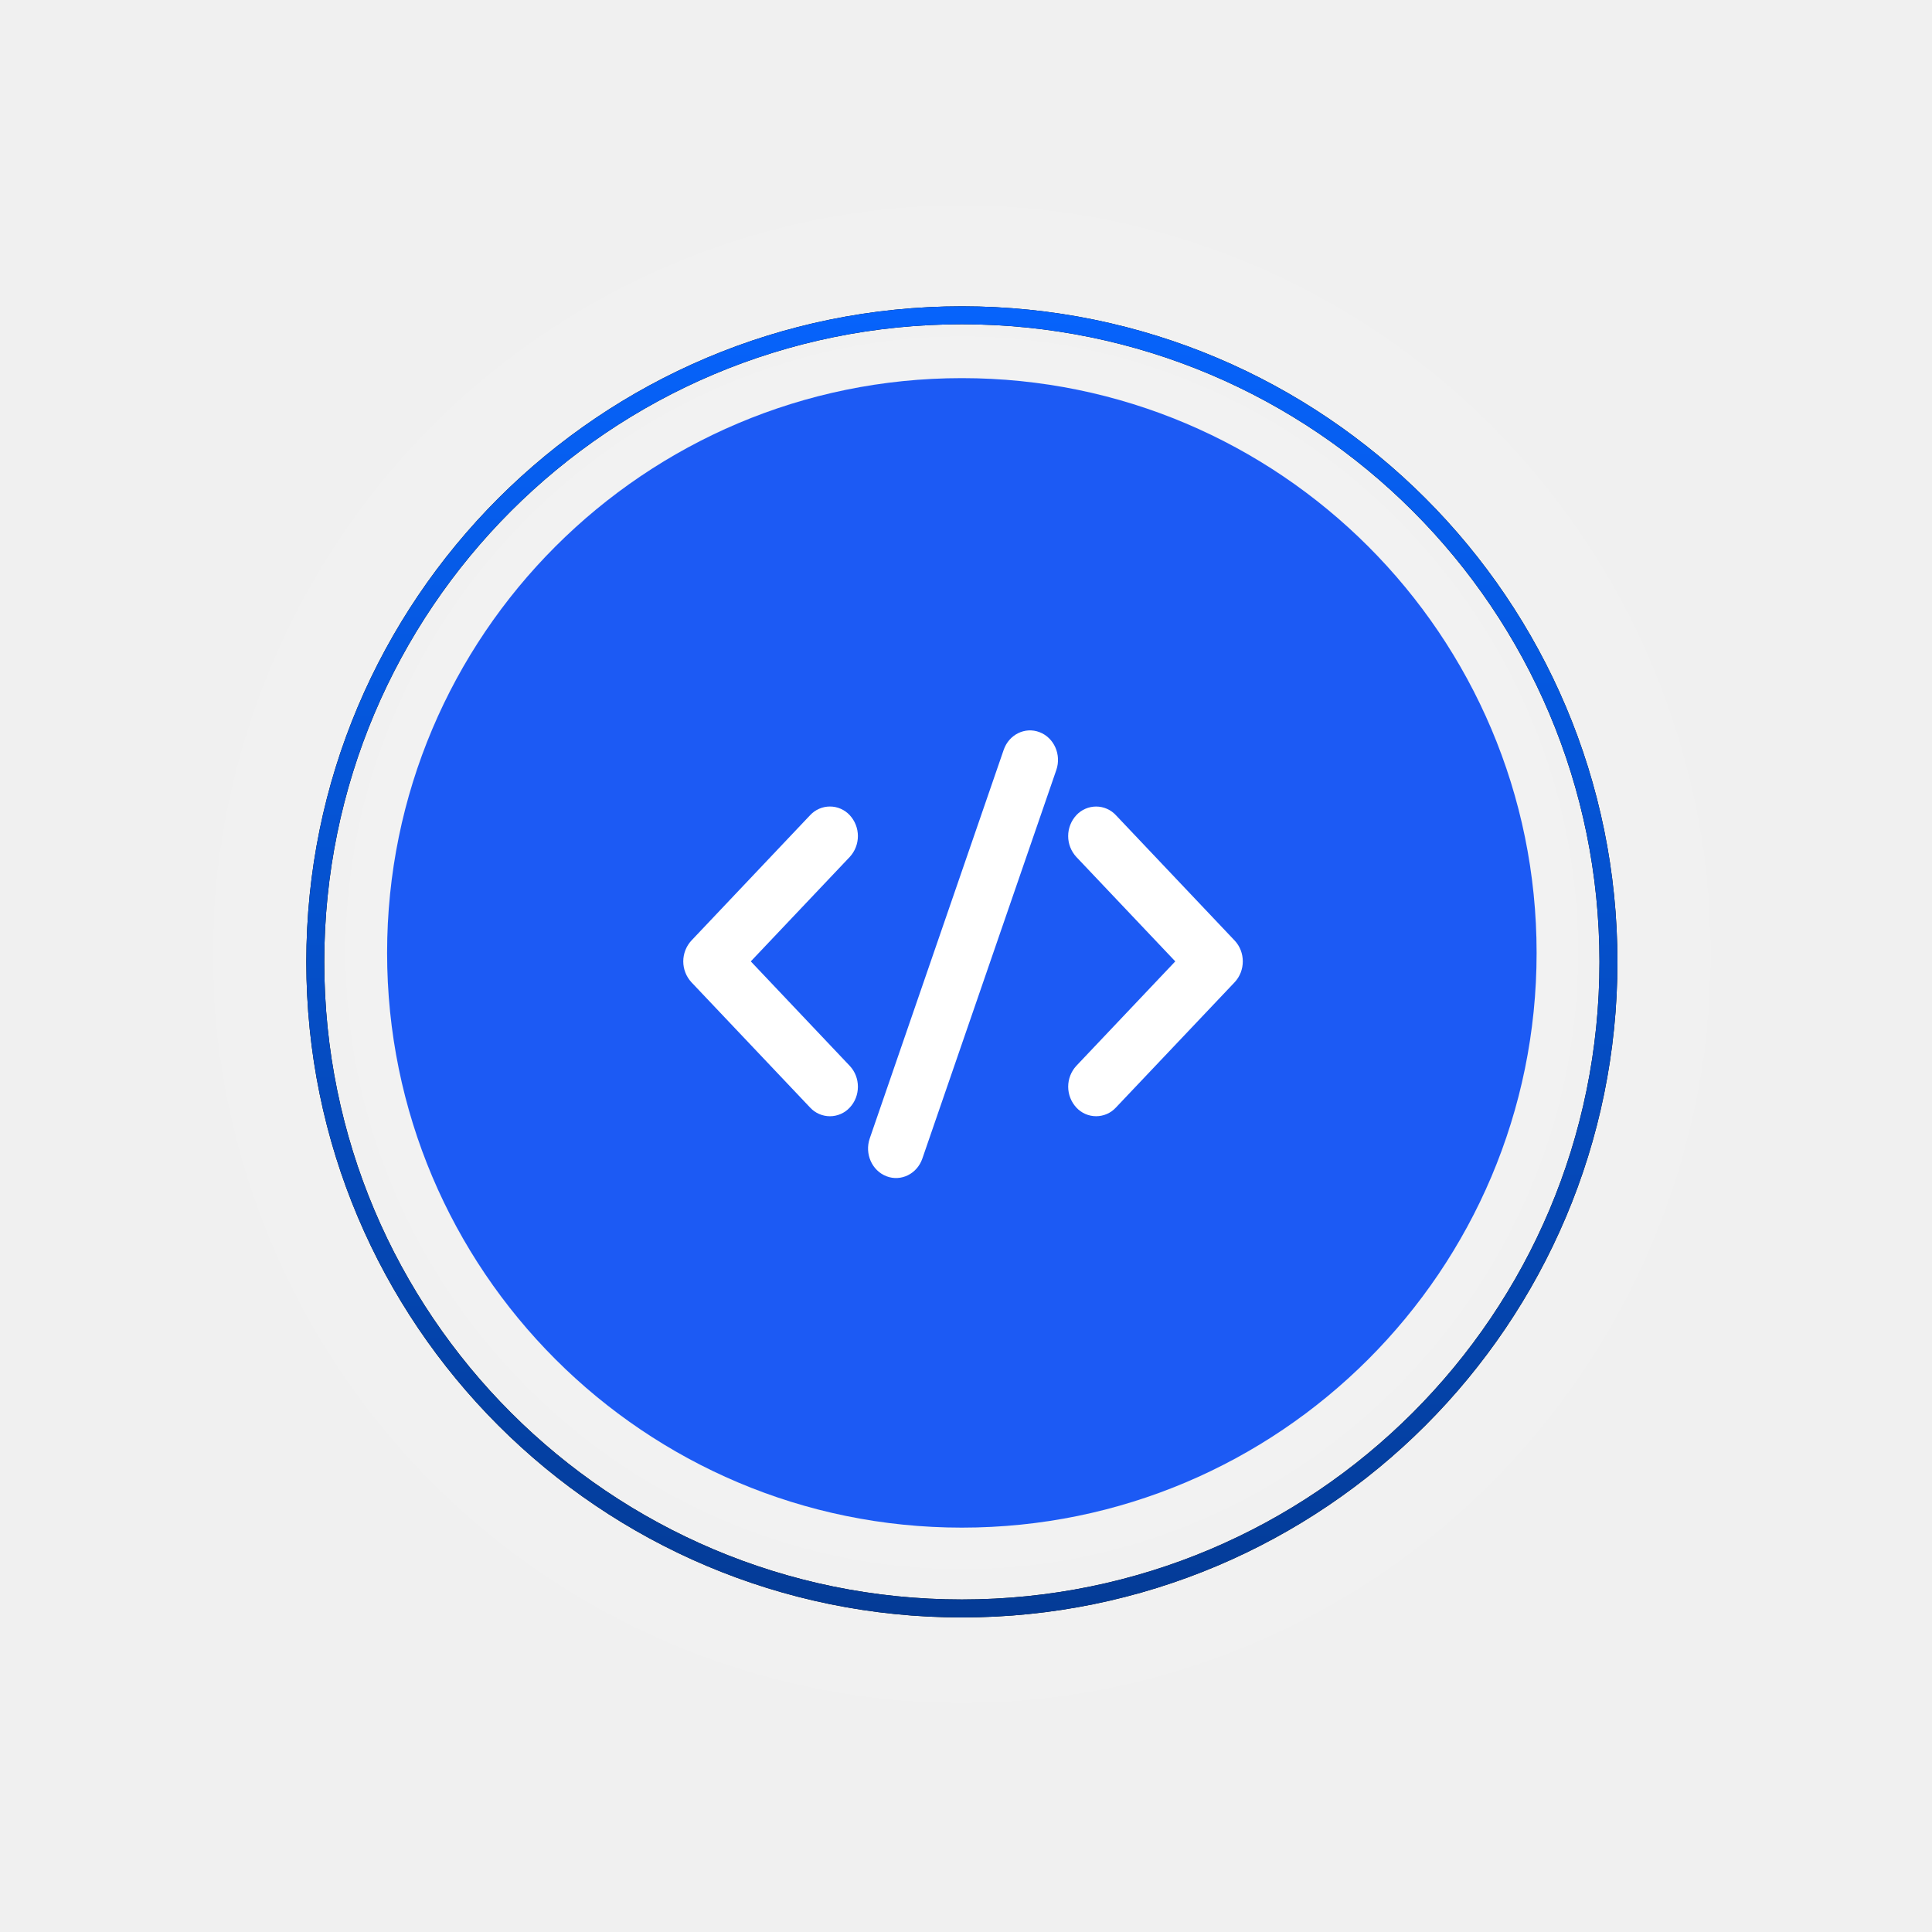
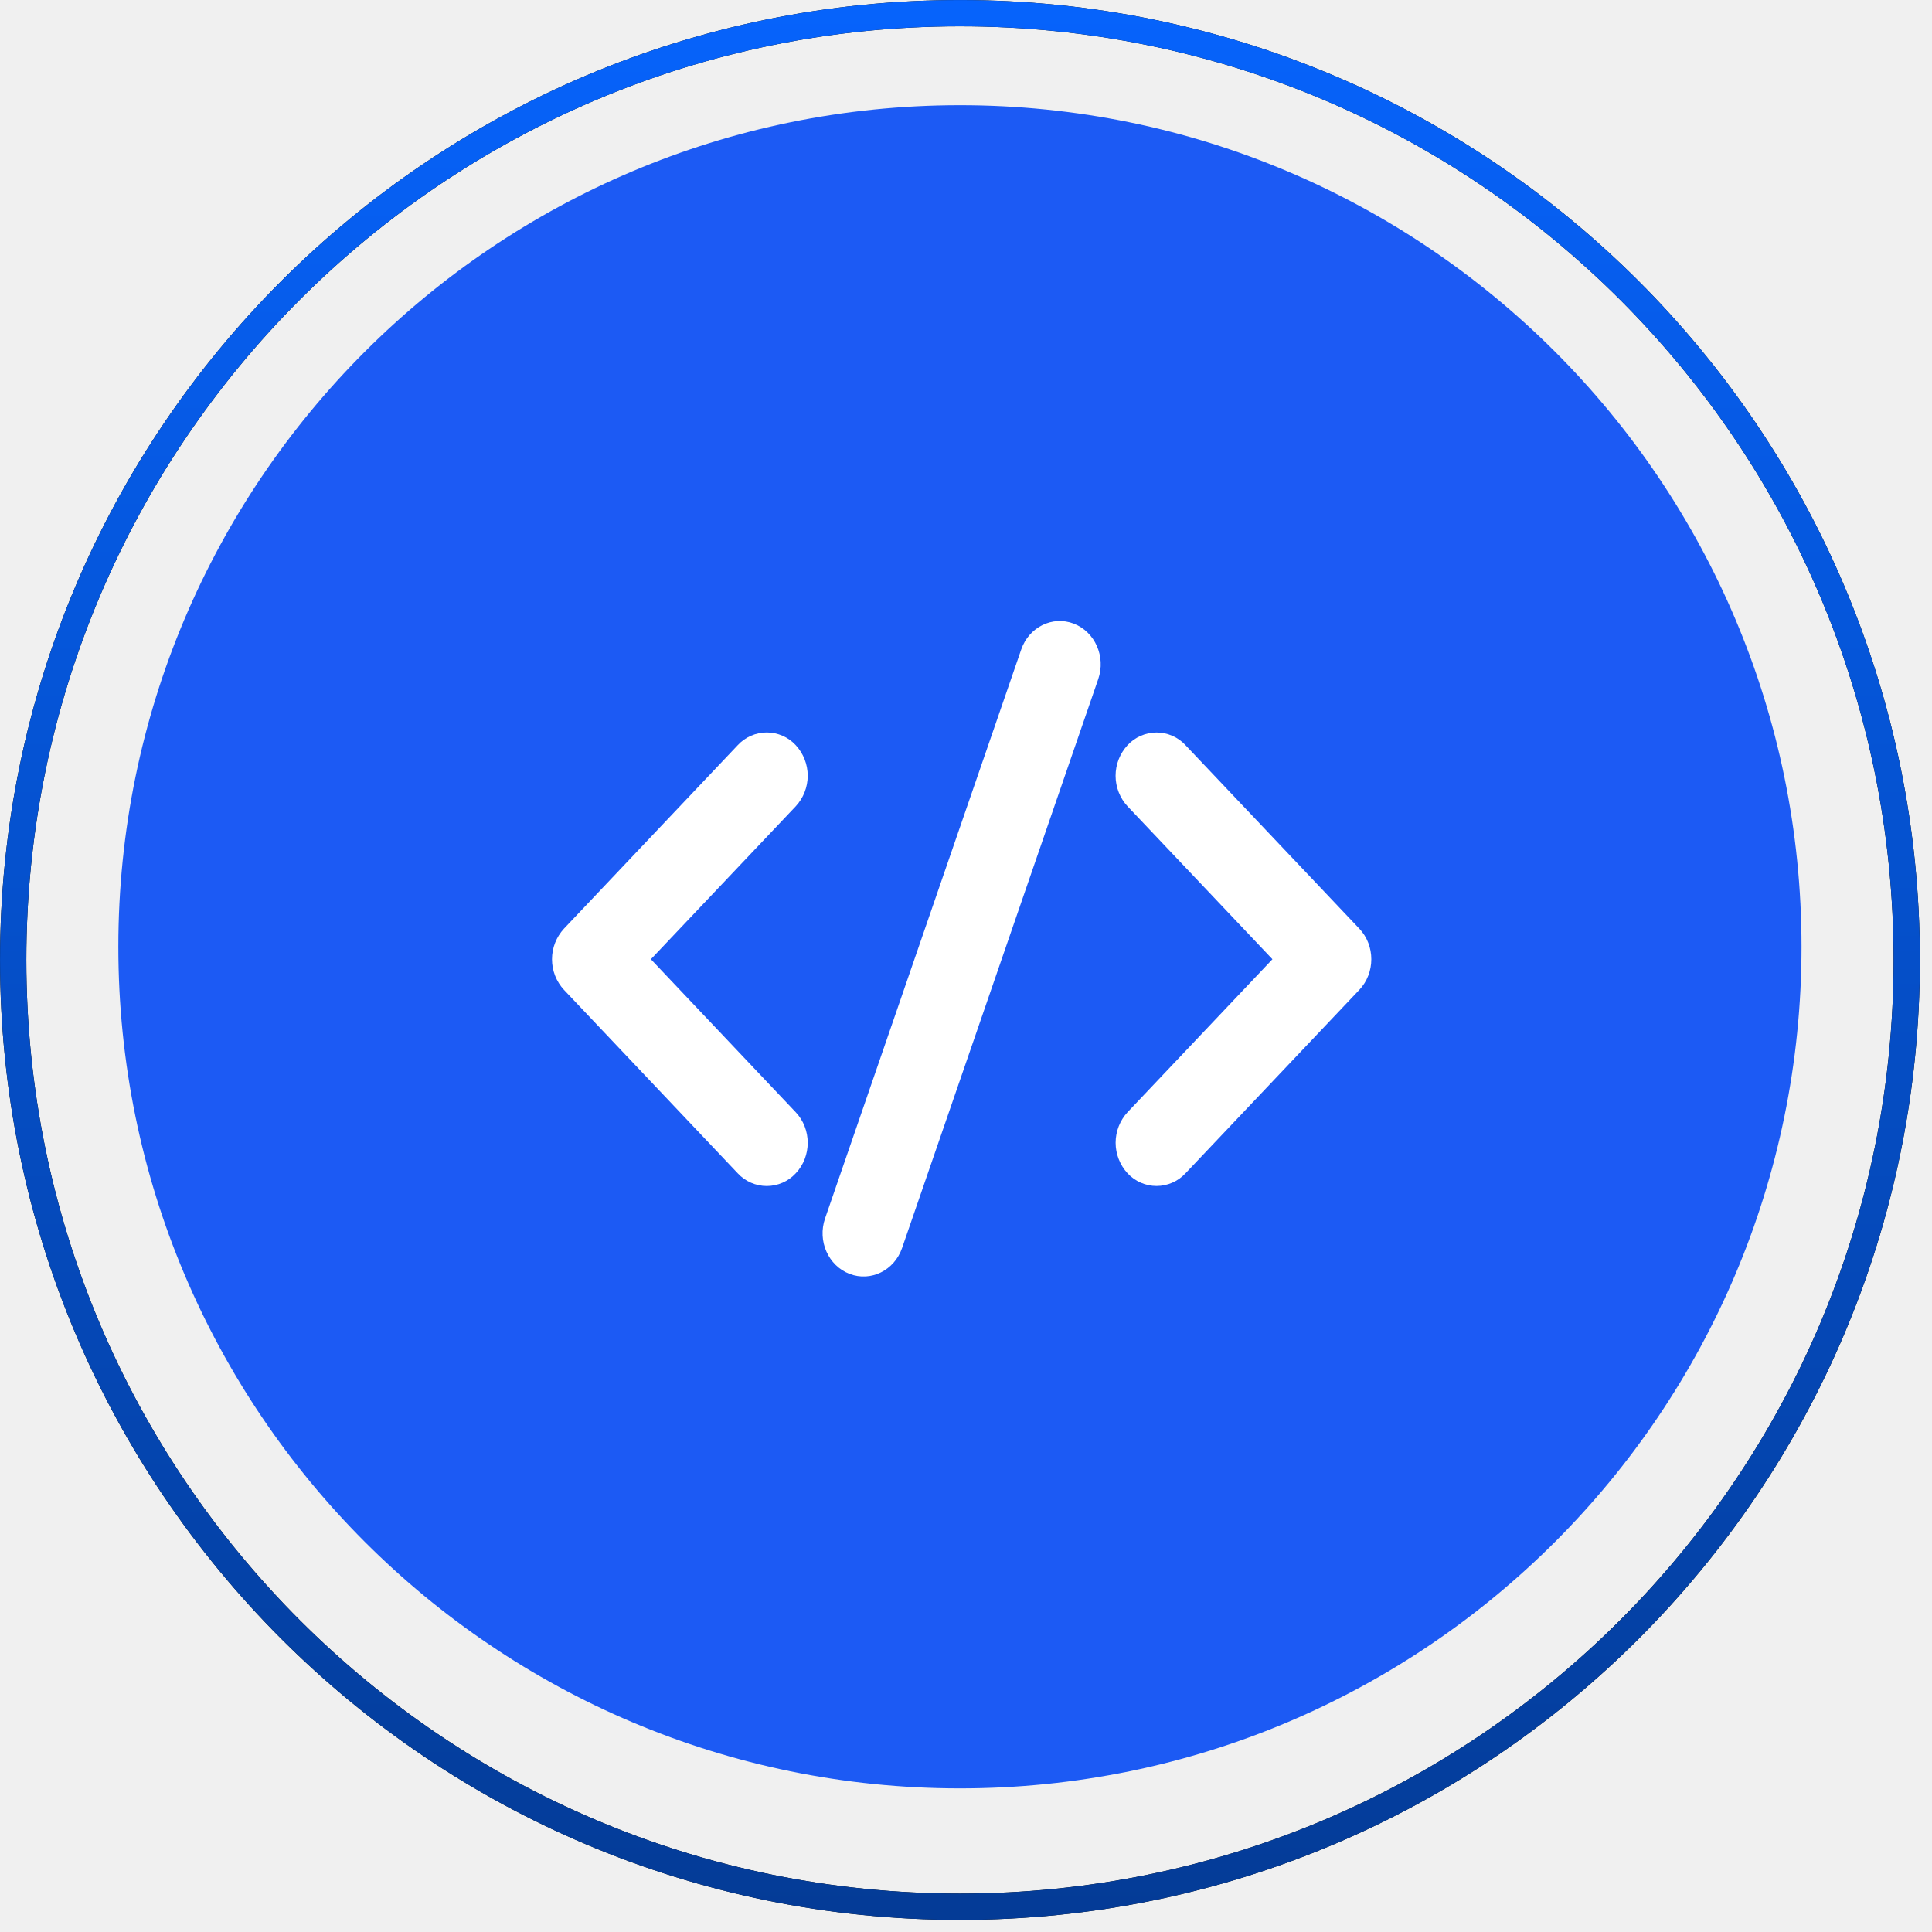
- <svg xmlns="http://www.w3.org/2000/svg" width="82" height="82" viewBox="0 0 82 82" fill="none">
-   <g filter="url(#filter0_d_770_2338)">
-     <circle cx="40.824" cy="40.443" r="24.394" fill="#1C5AF4" />
-     <g clip-path="url(#clip0_770_2338)">
-       <path d="M44.123 31.076C44.74 31.313 45.057 32.032 44.833 32.682L39.147 49.174C38.922 49.825 38.241 50.16 37.625 49.924C37.007 49.686 36.69 48.968 36.915 48.317L42.6 31.825C42.826 31.174 43.507 30.839 44.123 31.076ZM31.866 40.804L36.065 45.238C36.528 45.727 36.528 46.52 36.065 47.01C35.958 47.125 35.828 47.218 35.683 47.281C35.539 47.344 35.383 47.377 35.225 47.377C35.067 47.377 34.911 47.344 34.767 47.281C34.622 47.218 34.492 47.125 34.385 47.01L29.347 41.691C29.124 41.45 29 41.133 29 40.804C29 40.476 29.124 40.159 29.347 39.918L34.385 34.598C34.492 34.482 34.622 34.39 34.767 34.327C34.911 34.263 35.067 34.231 35.225 34.231C35.383 34.231 35.539 34.263 35.683 34.327C35.828 34.39 35.958 34.482 36.065 34.598C36.288 34.839 36.412 35.156 36.412 35.485C36.412 35.814 36.288 36.131 36.065 36.372L31.866 40.804ZM49.882 40.804L45.683 36.372C45.46 36.131 45.336 35.814 45.336 35.486C45.336 35.157 45.46 34.84 45.683 34.599C45.79 34.483 45.92 34.391 46.065 34.328C46.209 34.265 46.365 34.232 46.523 34.232C46.681 34.232 46.837 34.265 46.981 34.328C47.126 34.391 47.255 34.483 47.362 34.599L52.401 39.918C52.864 40.407 52.864 41.2 52.401 41.691L47.362 47.008C47.255 47.124 47.126 47.217 46.981 47.28C46.837 47.343 46.681 47.376 46.523 47.376C46.365 47.376 46.209 47.343 46.065 47.28C45.92 47.217 45.79 47.124 45.683 47.008C45.461 46.767 45.337 46.451 45.337 46.123C45.337 45.794 45.461 45.478 45.683 45.237L49.882 40.804Z" fill="white" />
-     </g>
-     <circle cx="40.825" cy="40.825" r="27.443" stroke="black" stroke-width="0.762" />
-     <circle cx="40.825" cy="40.825" r="27.443" stroke="url(#paint0_linear_770_2338)" stroke-width="0.762" />
+ <svg xmlns="http://www.w3.org/2000/svg" width="56" height="56" viewBox="0 0 56 56" fill="none">
+   <circle cx="27.824" cy="27.443" r="24.394" fill="#1C5AF4" />
+   <g clip-path="url(#clip0_1_83)">
+     <path d="M31.123 18.076C31.74 18.314 32.057 19.032 31.833 19.683L26.147 36.175C25.922 36.825 25.241 37.16 24.625 36.924C24.007 36.687 23.69 35.968 23.915 35.317L29.601 18.825C29.826 18.175 30.507 17.84 31.123 18.076ZM18.866 27.804L23.064 32.238C23.528 32.727 23.528 33.521 23.064 34.01C22.957 34.126 22.828 34.218 22.683 34.281C22.539 34.344 22.383 34.377 22.225 34.377C22.067 34.377 21.911 34.344 21.767 34.281C21.622 34.218 21.492 34.126 21.385 34.01L16.347 28.691C16.124 28.45 16 28.133 16 27.805C16 27.476 16.124 27.16 16.347 26.918L21.385 21.598C21.492 21.482 21.622 21.39 21.767 21.327C21.911 21.264 22.067 21.231 22.225 21.231C22.383 21.231 22.539 21.264 22.683 21.327C22.828 21.39 22.957 21.482 23.064 21.598C23.288 21.84 23.412 22.156 23.412 22.485C23.412 22.814 23.288 23.131 23.064 23.372L18.866 27.804ZM36.882 27.804L32.683 23.372C32.46 23.131 32.336 22.814 32.336 22.486C32.336 22.157 32.46 21.841 32.683 21.599C32.79 21.483 32.92 21.391 33.065 21.328C33.209 21.265 33.365 21.232 33.523 21.232C33.681 21.232 33.837 21.265 33.981 21.328C34.126 21.391 34.255 21.483 34.362 21.599L39.401 26.918C39.864 27.407 39.864 28.201 39.401 28.691L34.362 34.009C34.255 34.124 34.126 34.217 33.981 34.28C33.837 34.343 33.681 34.376 33.523 34.376C33.365 34.376 33.209 34.343 33.065 34.28C32.92 34.217 32.79 34.124 32.683 34.009C32.461 33.767 32.337 33.451 32.337 33.123C32.337 32.794 32.461 32.478 32.683 32.237L36.882 27.804Z" fill="white" />
  </g>
+   <circle cx="27.825" cy="27.825" r="27.443" stroke="black" stroke-width="0.762" />
+   <circle cx="27.825" cy="27.825" r="27.443" stroke="url(#paint0_linear_1_83)" stroke-width="0.762" />
  <defs>
-     <filter id="filter0_d_770_2338" x="0.422" y="0.422" width="80.805" height="80.805" filterUnits="userSpaceOnUse" color-interpolation-filters="sRGB">
-       <feFlood flood-opacity="0" result="BackgroundImageFix" />
-       <feColorMatrix in="SourceAlpha" type="matrix" values="0 0 0 0 0 0 0 0 0 0 0 0 0 0 0 0 0 0 127 0" result="hardAlpha" />
-       <feOffset />
-       <feGaussianBlur stdDeviation="6.289" />
-       <feComposite in2="hardAlpha" operator="out" />
-       <feColorMatrix type="matrix" values="0 0 0 0 1 0 0 0 0 1 0 0 0 0 1 0 0 0 0.25 0" />
-       <feBlend mode="normal" in2="BackgroundImageFix" result="effect1_dropShadow_770_2338" />
-       <feBlend mode="normal" in="SourceGraphic" in2="effect1_dropShadow_770_2338" result="shape" />
-     </filter>
-     <linearGradient id="paint0_linear_770_2338" x1="40.825" y1="13" x2="40.825" y2="68.649" gradientUnits="userSpaceOnUse">
+     <linearGradient id="paint0_linear_1_83" x1="27.825" y1="0" x2="27.825" y2="55.649" gradientUnits="userSpaceOnUse">
      <stop stop-color="#0663FC" />
      <stop offset="1" stop-color="#043B96" />
    </linearGradient>
-     <clipPath id="clip0_770_2338">
-       <rect width="23.75" height="19" fill="white" transform="translate(29 31)" />
+     <clipPath id="clip0_1_83">
+       <rect width="23.75" height="19" fill="white" transform="translate(16 18)" />
    </clipPath>
  </defs>
</svg>
